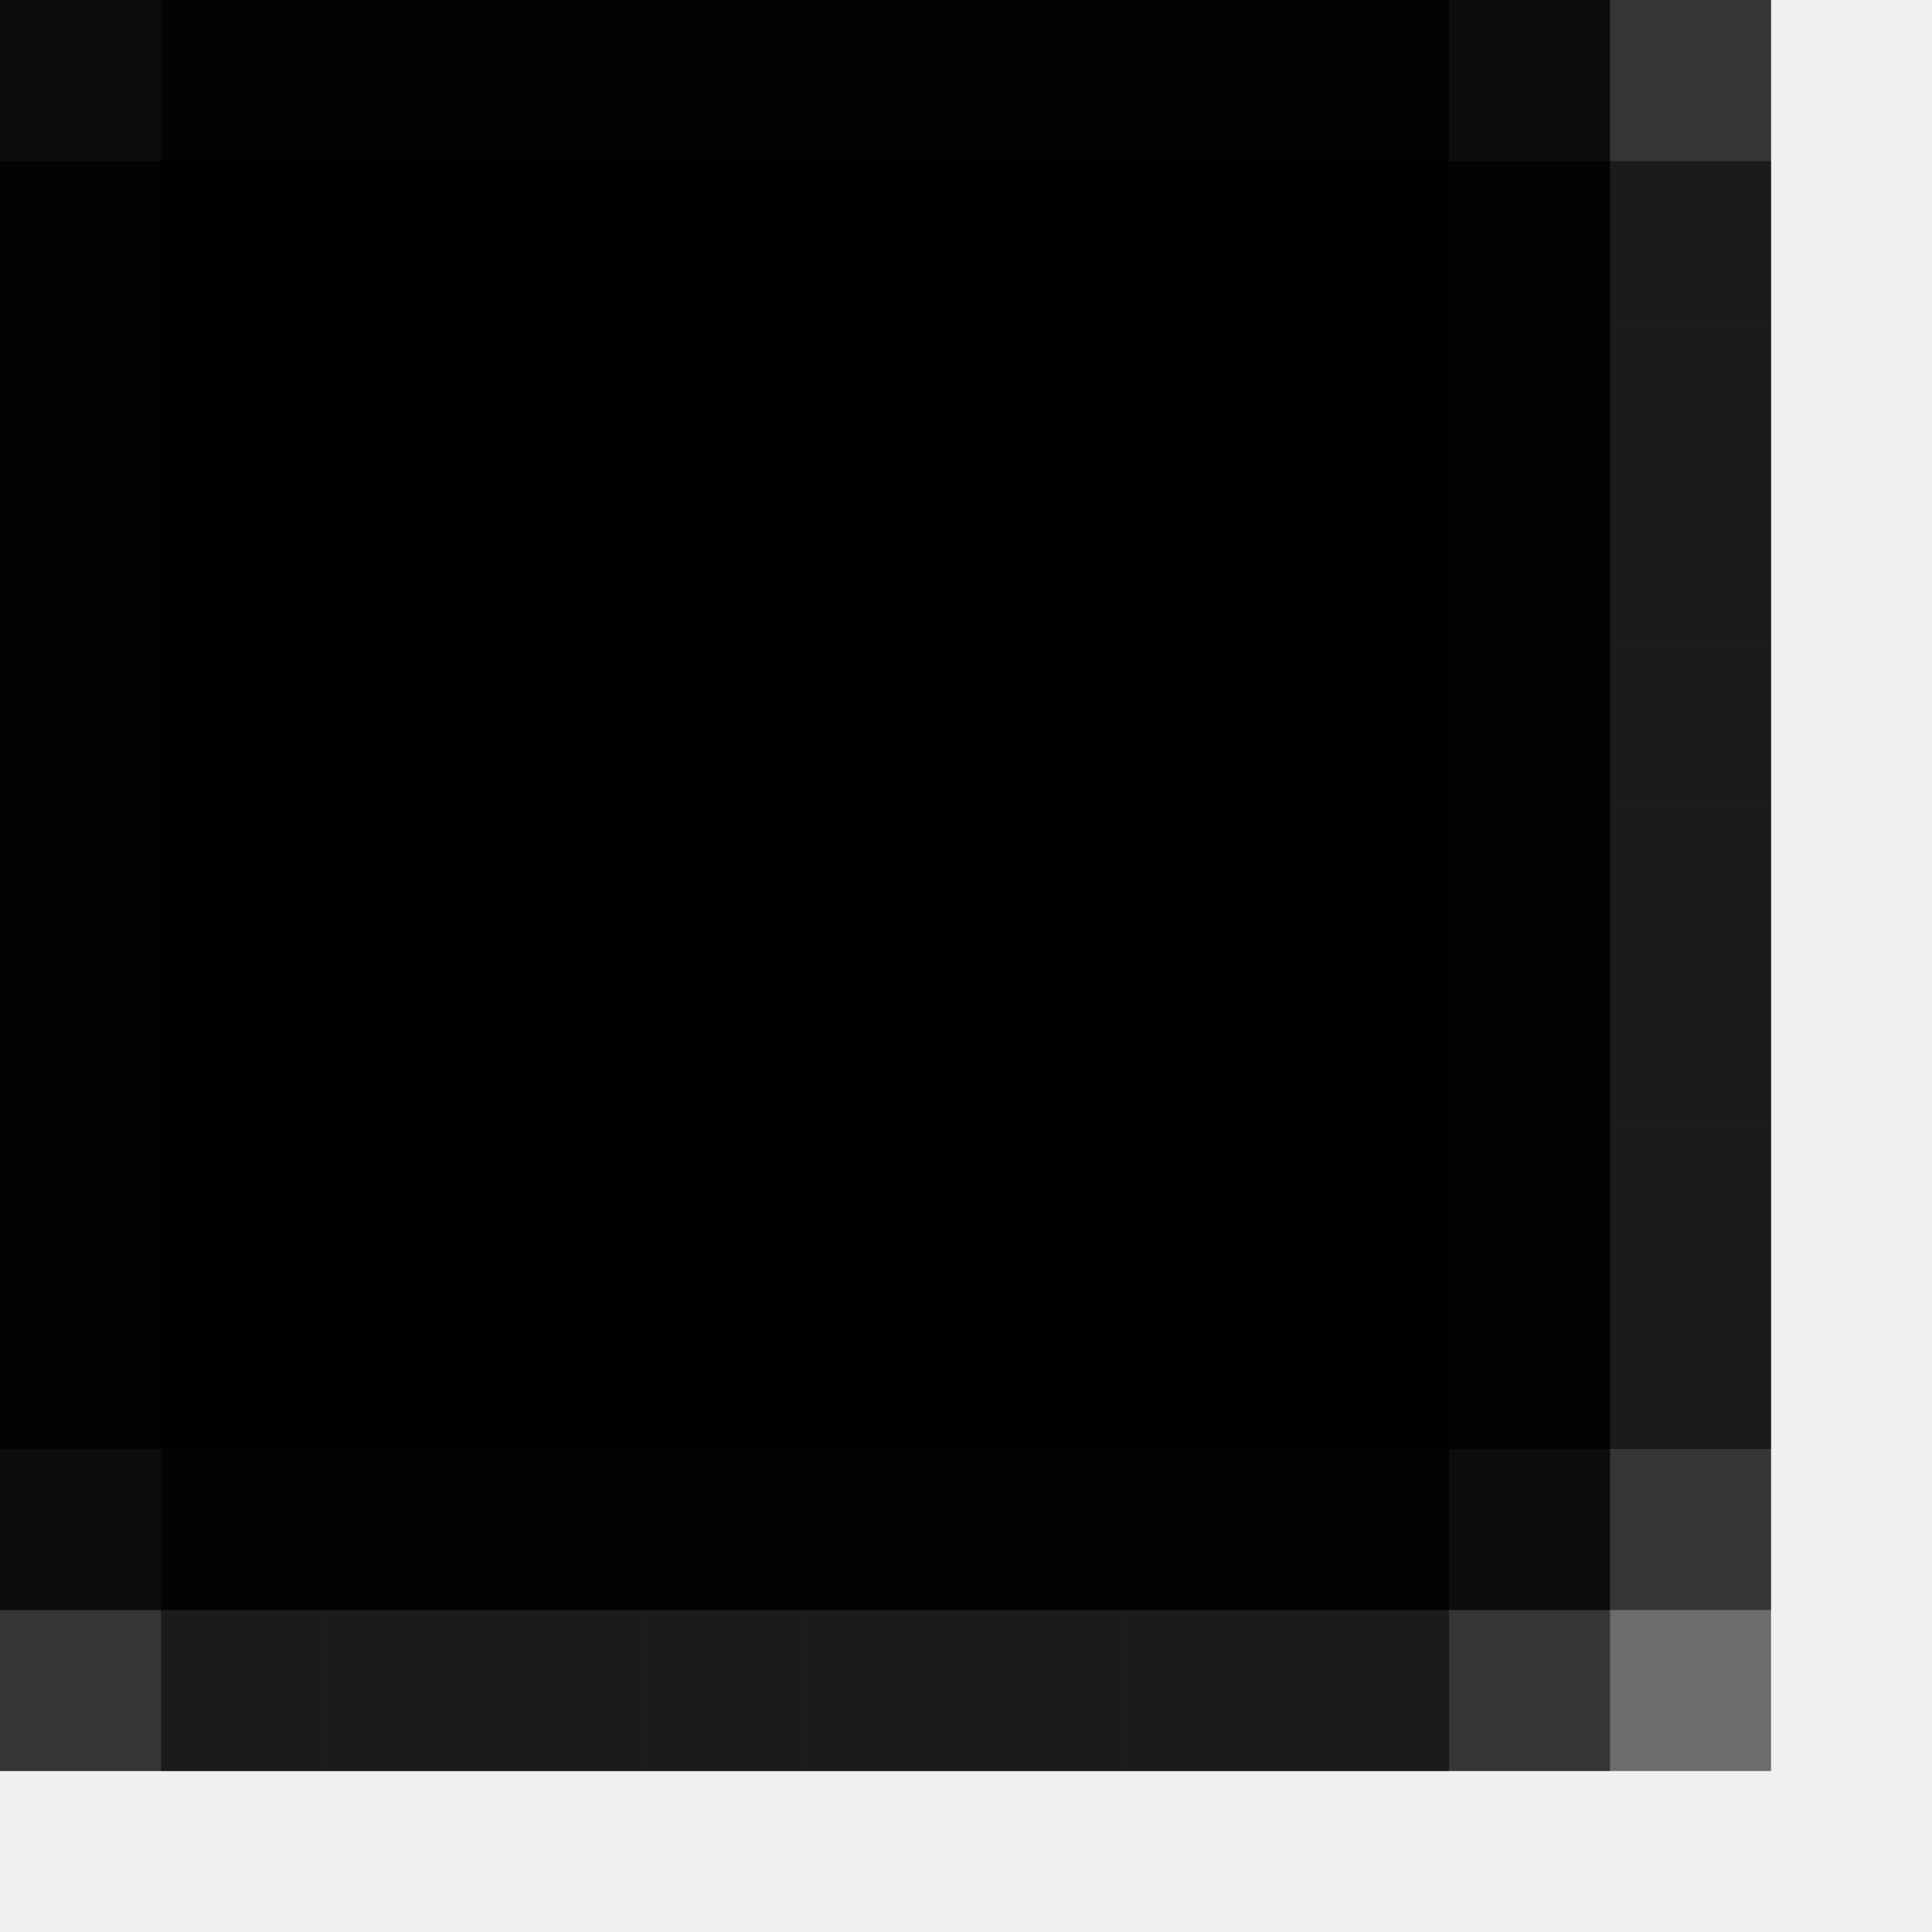
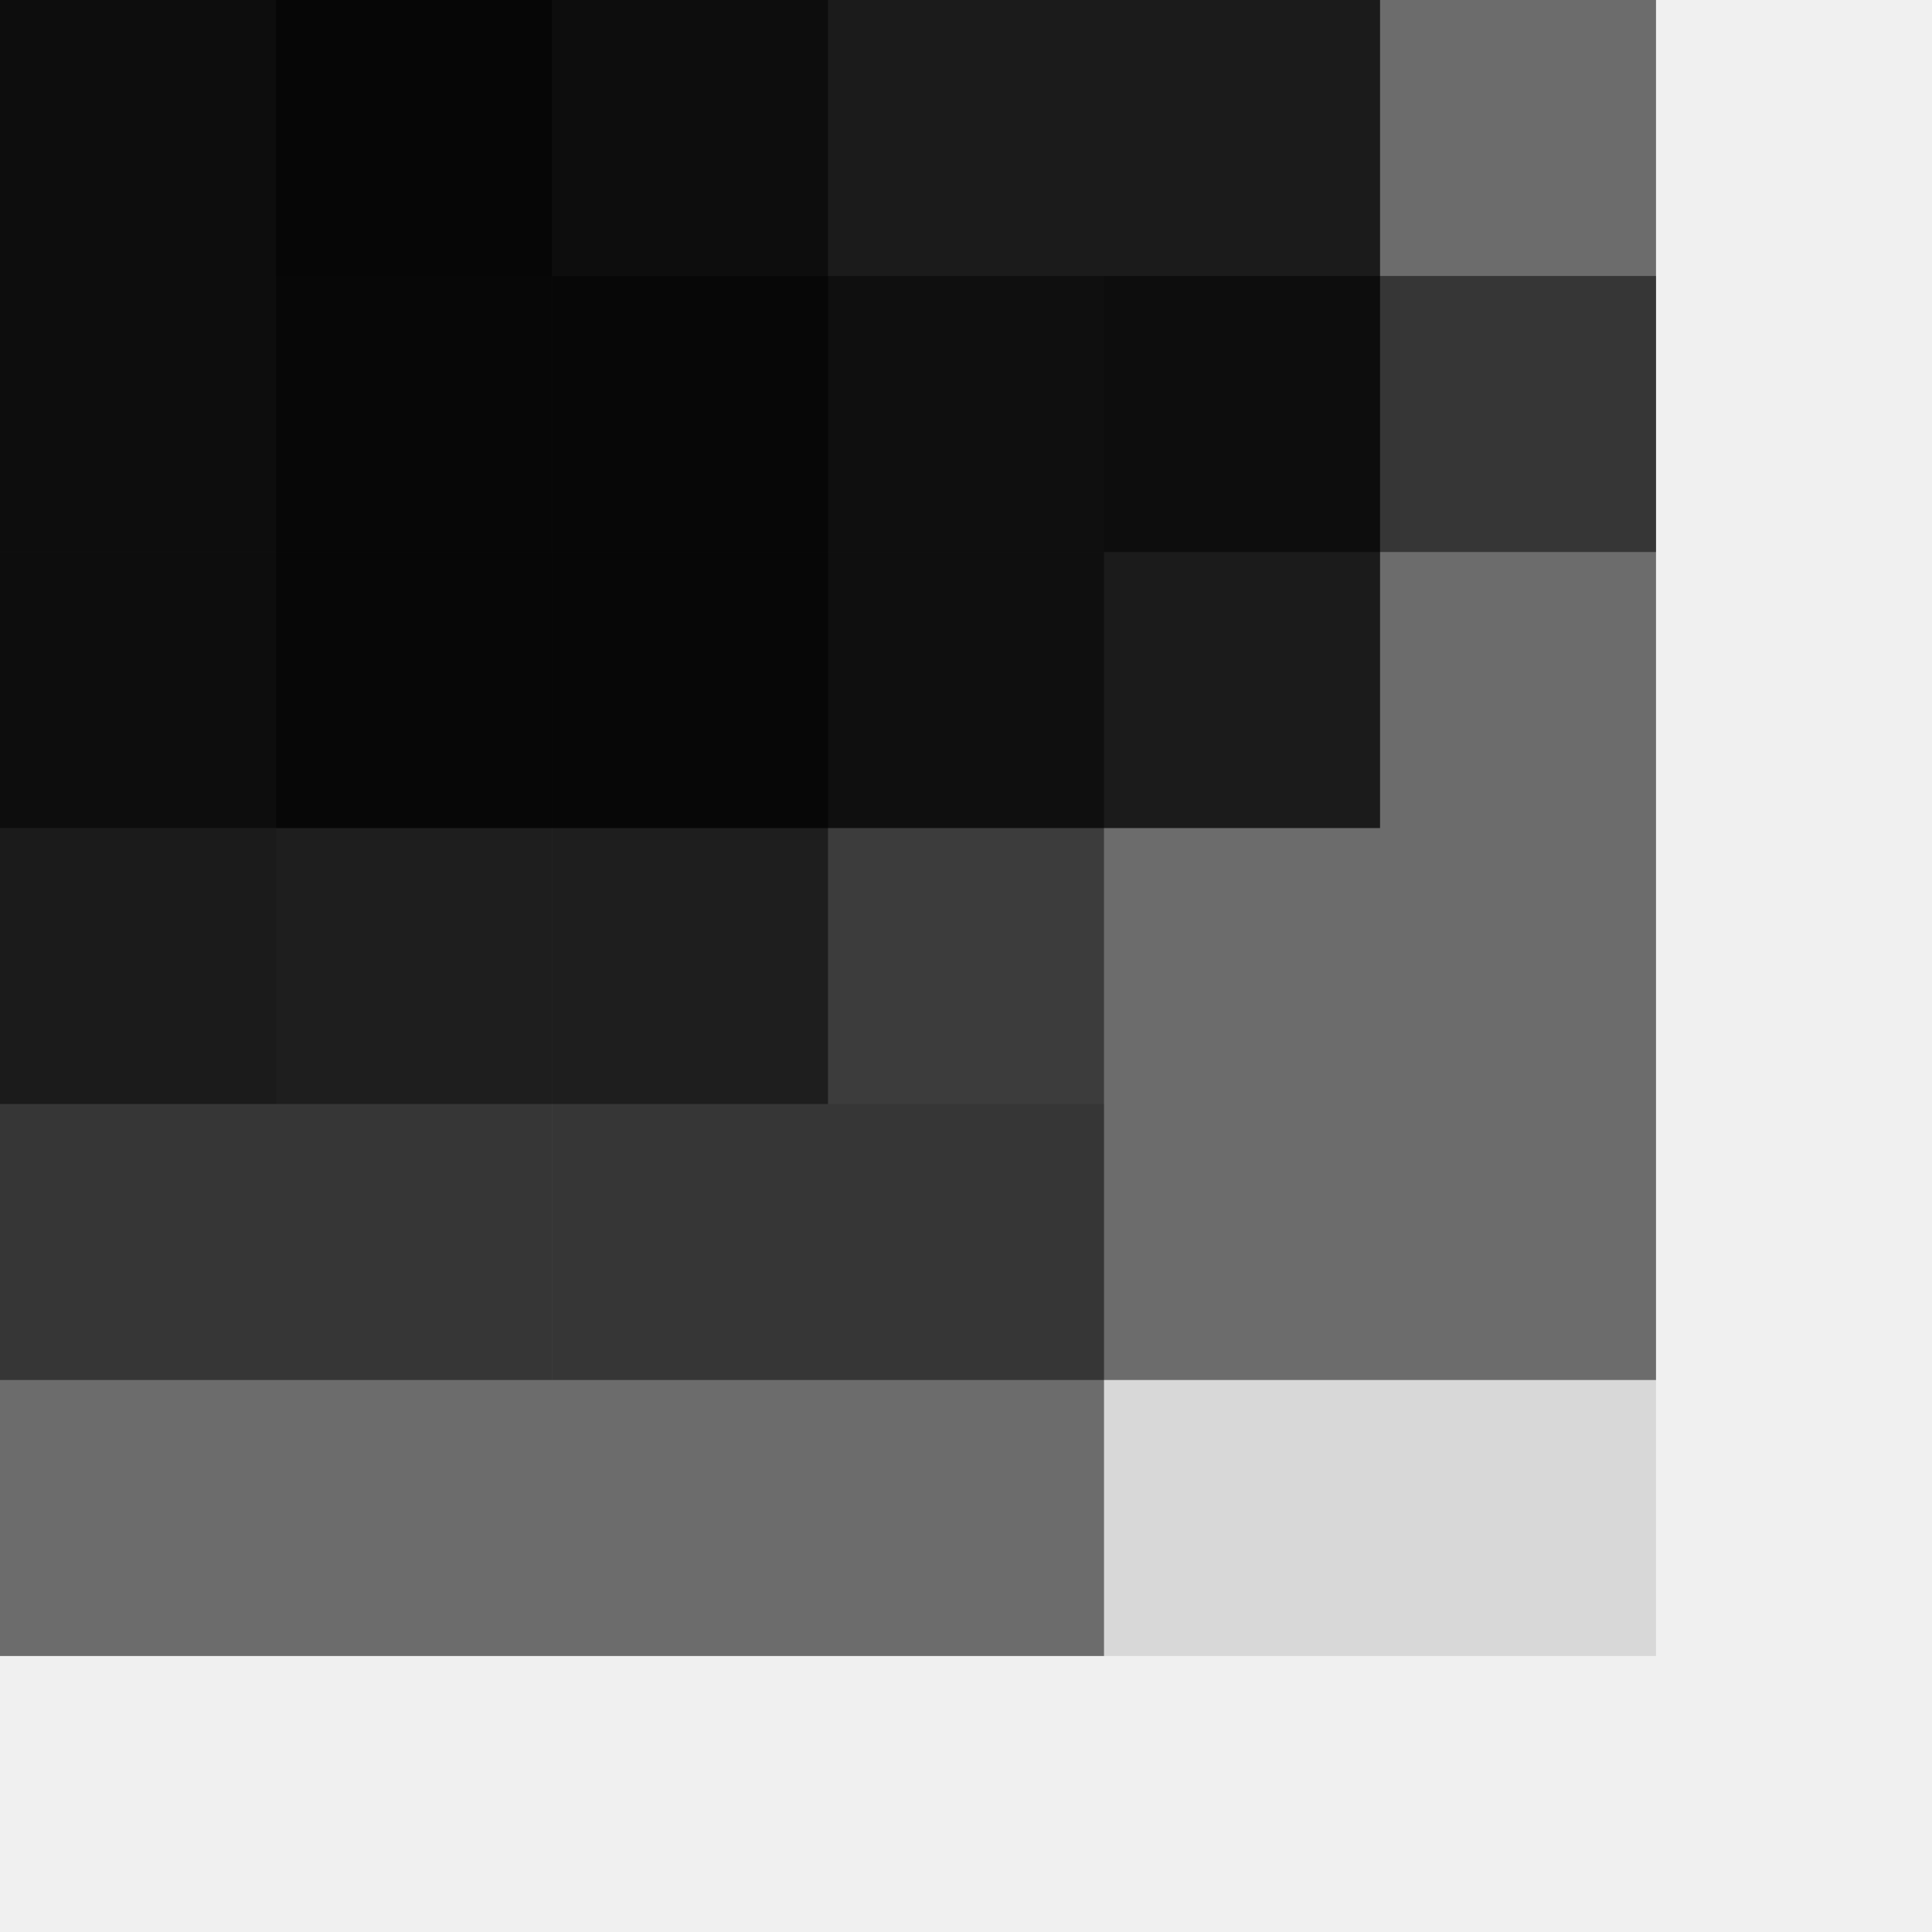
<svg xmlns="http://www.w3.org/2000/svg" version="1.1">
-   <path fill-rule="evenodd" fill="#FFFFFF" stroke="#000000" stroke-width="2.0" opacity="0.1" d="M 0.0,0.0 L 10.0,0.0 L 10.0,10.0 L 0.0,10.0 L 0.0,0.0 z" />
-   <path fill-rule="evenodd" fill="#4B0F27" stroke="#000000" stroke-width="2.0" opacity="0.5" d="M 0.0,0.0 L 1.0,0.0 L 1.0,1.0 L 0.0,1.0 L 0.0,0.0 z" />
-   <path fill-rule="evenodd" fill="#B47CBF" stroke="#000000" stroke-width="2.0" opacity="0.5" d="M 1.0,0.0 L 2.0,0.0 L 2.0,1.0 L 1.0,1.0 L 1.0,0.0 z" />
-   <path fill-rule="evenodd" fill="#0135FB" stroke="#000000" stroke-width="2.0" opacity="0.5" d="M 2.0,0.0 L 3.0,0.0 L 3.0,1.0 L 2.0,1.0 L 2.0,0.0 z" />
-   <path fill-rule="evenodd" fill="#E437F4" stroke="#000000" stroke-width="2.0" opacity="0.5" d="M 3.0,0.0 L 4.0,0.0 L 4.0,1.0 L 3.0,1.0 L 3.0,0.0 z" />
-   <path fill-rule="evenodd" fill="#AD7E21" stroke="#000000" stroke-width="2.0" opacity="0.5" d="M 4.0,0.0 L 5.0,0.0 L 5.0,1.0 L 4.0,1.0 L 4.0,0.0 z" />
-   <path fill-rule="evenodd" fill="#E19029" stroke="#000000" stroke-width="2.0" opacity="0.5" d="M 5.0,0.0 L 6.0,0.0 L 6.0,1.0 L 5.0,1.0 L 5.0,0.0 z" />
-   <path fill-rule="evenodd" fill="#55283B" stroke="#000000" stroke-width="2.0" opacity="0.5" d="M 6.0,0.0 L 7.0,0.0 L 7.0,1.0 L 6.0,1.0 L 6.0,0.0 z" />
-   <path fill-rule="evenodd" fill="#1E3B59" stroke="#000000" stroke-width="2.0" opacity="0.5" d="M 7.0,0.0 L 8.0,0.0 L 8.0,1.0 L 7.0,1.0 L 7.0,0.0 z" />
-   <path fill-rule="evenodd" fill="#64EEF9" stroke="#000000" stroke-width="2.0" opacity="0.5" d="M 8.0,0.0 L 9.0,0.0 L 9.0,1.0 L 8.0,1.0 L 8.0,0.0 z" />
-   <path fill-rule="evenodd" fill="#80CC02" stroke="#000000" stroke-width="2.0" opacity="0.5" d="M 9.0,0.0 L 10.0,0.0 L 10.0,1.0 L 9.0,1.0 L 9.0,0.0 z" />
-   <path fill-rule="evenodd" fill="#390BBA" stroke="#000000" stroke-width="2.0" opacity="0.5" d="M 0.0,1.0 L 1.0,1.0 L 1.0,2.0 L 0.0,2.0 L 0.0,1.0 z" />
-   <path fill-rule="evenodd" fill="#982709" stroke="#000000" stroke-width="2.0" opacity="0.5" d="M 1.0,1.0 L 2.0,1.0 L 2.0,2.0 L 1.0,2.0 L 1.0,1.0 z" />
-   <path fill-rule="evenodd" fill="#E75A33" stroke="#000000" stroke-width="2.0" opacity="0.5" d="M 2.0,1.0 L 3.0,1.0 L 3.0,2.0 L 2.0,2.0 L 2.0,1.0 z" />
-   <path fill-rule="evenodd" fill="#F236EA" stroke="#000000" stroke-width="2.0" opacity="0.5" d="M 3.0,1.0 L 4.0,1.0 L 4.0,2.0 L 3.0,2.0 L 3.0,1.0 z" />
-   <path fill-rule="evenodd" fill="#3F80E0" stroke="#000000" stroke-width="2.0" opacity="0.5" d="M 4.0,1.0 L 5.0,1.0 L 5.0,2.0 L 4.0,2.0 L 4.0,1.0 z" />
-   <path fill-rule="evenodd" fill="#52EAAF" stroke="#000000" stroke-width="2.0" opacity="0.5" d="M 5.0,1.0 L 6.0,1.0 L 6.0,2.0 L 5.0,2.0 L 5.0,1.0 z" />
-   <path fill-rule="evenodd" fill="#3BD3F6" stroke="#000000" stroke-width="2.0" opacity="0.5" d="M 6.0,1.0 L 7.0,1.0 L 7.0,2.0 L 6.0,2.0 L 6.0,1.0 z" />
-   <path fill-rule="evenodd" fill="#615535" stroke="#000000" stroke-width="2.0" opacity="0.5" d="M 7.0,1.0 L 8.0,1.0 L 8.0,2.0 L 7.0,2.0 L 7.0,1.0 z" />
-   <path fill-rule="evenodd" fill="#7B9962" stroke="#000000" stroke-width="2.0" opacity="0.5" d="M 8.0,1.0 L 9.0,1.0 L 9.0,2.0 L 8.0,2.0 L 8.0,1.0 z" />
-   <path fill-rule="evenodd" fill="#3721D5" stroke="#000000" stroke-width="2.0" opacity="0.5" d="M 9.0,1.0 L 10.0,1.0 L 10.0,2.0 L 9.0,2.0 L 9.0,1.0 z" />
-   <path fill-rule="evenodd" fill="#2709F8" stroke="#000000" stroke-width="2.0" opacity="0.5" d="M 0.0,2.0 L 1.0,2.0 L 1.0,3.0 L 0.0,3.0 L 0.0,2.0 z" />
-   <path fill-rule="evenodd" fill="#D1F4E6" stroke="#000000" stroke-width="2.0" opacity="0.5" d="M 1.0,2.0 L 2.0,2.0 L 2.0,3.0 L 1.0,3.0 L 1.0,2.0 z" />
-   <path fill-rule="evenodd" fill="#9D8806" stroke="#000000" stroke-width="2.0" opacity="0.5" d="M 2.0,2.0 L 3.0,2.0 L 3.0,3.0 L 2.0,3.0 L 2.0,2.0 z" />
-   <path fill-rule="evenodd" fill="#BC5C74" stroke="#000000" stroke-width="2.0" opacity="0.5" d="M 3.0,2.0 L 4.0,2.0 L 4.0,3.0 L 3.0,3.0 L 3.0,2.0 z" />
-   <path fill-rule="evenodd" fill="#E55F5A" stroke="#000000" stroke-width="2.0" opacity="0.5" d="M 4.0,2.0 L 5.0,2.0 L 5.0,3.0 L 4.0,3.0 L 4.0,2.0 z" />
-   <path fill-rule="evenodd" fill="#614F06" stroke="#000000" stroke-width="2.0" opacity="0.5" d="M 5.0,2.0 L 6.0,2.0 L 6.0,3.0 L 5.0,3.0 L 5.0,2.0 z" />
-   <path fill-rule="evenodd" fill="#723F0F" stroke="#000000" stroke-width="2.0" opacity="0.5" d="M 6.0,2.0 L 7.0,2.0 L 7.0,3.0 L 6.0,3.0 L 6.0,2.0 z" />
-   <path fill-rule="evenodd" fill="#1F4765" stroke="#000000" stroke-width="2.0" opacity="0.5" d="M 7.0,2.0 L 8.0,2.0 L 8.0,3.0 L 7.0,3.0 L 7.0,2.0 z" />
-   <path fill-rule="evenodd" fill="#B239DF" stroke="#000000" stroke-width="2.0" opacity="0.5" d="M 8.0,2.0 L 9.0,2.0 L 9.0,3.0 L 8.0,3.0 L 8.0,2.0 z" />
-   <path fill-rule="evenodd" fill="#6F7C0B" stroke="#000000" stroke-width="2.0" opacity="0.5" d="M 9.0,2.0 L 10.0,2.0 L 10.0,3.0 L 9.0,3.0 L 9.0,2.0 z" />
-   <path fill-rule="evenodd" fill="#21777F" stroke="#000000" stroke-width="2.0" opacity="0.5" d="M 0.0,3.0 L 1.0,3.0 L 1.0,4.0 L 0.0,4.0 L 0.0,3.0 z" />
-   <path fill-rule="evenodd" fill="#25EC0E" stroke="#000000" stroke-width="2.0" opacity="0.5" d="M 1.0,3.0 L 2.0,3.0 L 2.0,4.0 L 1.0,4.0 L 1.0,3.0 z" />
-   <path fill-rule="evenodd" fill="#7050F5" stroke="#000000" stroke-width="2.0" opacity="0.5" d="M 2.0,3.0 L 3.0,3.0 L 3.0,4.0 L 2.0,4.0 L 2.0,3.0 z" />
-   <path fill-rule="evenodd" fill="#9DC0C3" stroke="#000000" stroke-width="2.0" opacity="0.5" d="M 3.0,3.0 L 4.0,3.0 L 4.0,4.0 L 3.0,4.0 L 3.0,3.0 z" />
-   <path fill-rule="evenodd" fill="#89173C" stroke="#000000" stroke-width="2.0" opacity="0.5" d="M 4.0,3.0 L 5.0,3.0 L 5.0,4.0 L 4.0,4.0 L 4.0,3.0 z" />
-   <path fill-rule="evenodd" fill="#F1C406" stroke="#000000" stroke-width="2.0" opacity="0.5" d="M 5.0,3.0 L 6.0,3.0 L 6.0,4.0 L 5.0,4.0 L 5.0,3.0 z" />
-   <path fill-rule="evenodd" fill="#ACD762" stroke="#000000" stroke-width="2.0" opacity="0.5" d="M 6.0,3.0 L 7.0,3.0 L 7.0,4.0 L 6.0,4.0 L 6.0,3.0 z" />
-   <path fill-rule="evenodd" fill="#C579BA" stroke="#000000" stroke-width="2.0" opacity="0.5" d="M 7.0,3.0 L 8.0,3.0 L 8.0,4.0 L 7.0,4.0 L 7.0,3.0 z" />
-   <path fill-rule="evenodd" fill="#09D093" stroke="#000000" stroke-width="2.0" opacity="0.5" d="M 8.0,3.0 L 9.0,3.0 L 9.0,4.0 L 8.0,4.0 L 8.0,3.0 z" />
-   <path fill-rule="evenodd" fill="#3BD1E8" stroke="#000000" stroke-width="2.0" opacity="0.5" d="M 9.0,3.0 L 10.0,3.0 L 10.0,4.0 L 9.0,4.0 L 9.0,3.0 z" />
-   <path fill-rule="evenodd" fill="#9261F1" stroke="#000000" stroke-width="2.0" opacity="0.5" d="M 0.0,4.0 L 1.0,4.0 L 1.0,5.0 L 0.0,5.0 L 0.0,4.0 z" />
-   <path fill-rule="evenodd" fill="#27D258" stroke="#000000" stroke-width="2.0" opacity="0.5" d="M 1.0,4.0 L 2.0,4.0 L 2.0,5.0 L 1.0,5.0 L 1.0,4.0 z" />
-   <path fill-rule="evenodd" fill="#434579" stroke="#000000" stroke-width="2.0" opacity="0.5" d="M 2.0,4.0 L 3.0,4.0 L 3.0,5.0 L 2.0,5.0 L 2.0,4.0 z" />
-   <path fill-rule="evenodd" fill="#09EA96" stroke="#000000" stroke-width="2.0" opacity="0.5" d="M 3.0,4.0 L 4.0,4.0 L 4.0,5.0 L 3.0,5.0 L 3.0,4.0 z" />
-   <path fill-rule="evenodd" fill="#751E39" stroke="#000000" stroke-width="2.0" opacity="0.5" d="M 4.0,4.0 L 5.0,4.0 L 5.0,5.0 L 4.0,5.0 L 4.0,4.0 z" />
-   <path fill-rule="evenodd" fill="#2A4BAC" stroke="#000000" stroke-width="2.0" opacity="0.5" d="M 5.0,4.0 L 6.0,4.0 L 6.0,5.0 L 5.0,5.0 L 5.0,4.0 z" />
-   <path fill-rule="evenodd" fill="#AB122C" stroke="#000000" stroke-width="2.0" opacity="0.5" d="M 6.0,4.0 L 7.0,4.0 L 7.0,5.0 L 6.0,5.0 L 6.0,4.0 z" />
-   <path fill-rule="evenodd" fill="#0387F2" stroke="#000000" stroke-width="2.0" opacity="0.5" d="M 7.0,4.0 L 8.0,4.0 L 8.0,5.0 L 7.0,5.0 L 7.0,4.0 z" />
-   <path fill-rule="evenodd" fill="#29D500" stroke="#000000" stroke-width="2.0" opacity="0.5" d="M 8.0,4.0 L 9.0,4.0 L 9.0,5.0 L 8.0,5.0 L 8.0,4.0 z" />
-   <path fill-rule="evenodd" fill="#1174A9" stroke="#000000" stroke-width="2.0" opacity="0.5" d="M 9.0,4.0 L 10.0,4.0 L 10.0,5.0 L 9.0,5.0 L 9.0,4.0 z" />
-   <path fill-rule="evenodd" fill="#0A0EA3" stroke="#000000" stroke-width="2.0" opacity="0.5" d="M 0.0,5.0 L 1.0,5.0 L 1.0,6.0 L 0.0,6.0 L 0.0,5.0 z" />
-   <path fill-rule="evenodd" fill="#B4DCC1" stroke="#000000" stroke-width="2.0" opacity="0.5" d="M 1.0,5.0 L 2.0,5.0 L 2.0,6.0 L 1.0,6.0 L 1.0,5.0 z" />
-   <path fill-rule="evenodd" fill="#4E5658" stroke="#000000" stroke-width="2.0" opacity="0.5" d="M 2.0,5.0 L 3.0,5.0 L 3.0,6.0 L 2.0,6.0 L 2.0,5.0 z" />
-   <path fill-rule="evenodd" fill="#A79E7B" stroke="#000000" stroke-width="2.0" opacity="0.5" d="M 3.0,5.0 L 4.0,5.0 L 4.0,6.0 L 3.0,6.0 L 3.0,5.0 z" />
-   <path fill-rule="evenodd" fill="#C23965" stroke="#000000" stroke-width="2.0" opacity="0.5" d="M 4.0,5.0 L 5.0,5.0 L 5.0,6.0 L 4.0,6.0 L 4.0,5.0 z" />
-   <path fill-rule="evenodd" fill="#B169B9" stroke="#000000" stroke-width="2.0" opacity="0.5" d="M 5.0,5.0 L 6.0,5.0 L 6.0,6.0 L 5.0,6.0 L 5.0,5.0 z" />
-   <path fill-rule="evenodd" fill="#5C0056" stroke="#000000" stroke-width="2.0" opacity="0.5" d="M 6.0,5.0 L 7.0,5.0 L 7.0,6.0 L 6.0,6.0 L 6.0,5.0 z" />
-   <path fill-rule="evenodd" fill="#B1B6AD" stroke="#000000" stroke-width="2.0" opacity="0.5" d="M 7.0,5.0 L 8.0,5.0 L 8.0,6.0 L 7.0,6.0 L 7.0,5.0 z" />
-   <path fill-rule="evenodd" fill="#E01BCD" stroke="#000000" stroke-width="2.0" opacity="0.5" d="M 8.0,5.0 L 9.0,5.0 L 9.0,6.0 L 8.0,6.0 L 8.0,5.0 z" />
-   <path fill-rule="evenodd" fill="#B170D3" stroke="#000000" stroke-width="2.0" opacity="0.5" d="M 9.0,5.0 L 10.0,5.0 L 10.0,6.0 L 9.0,6.0 L 9.0,5.0 z" />
-   <path fill-rule="evenodd" fill="#F84B90" stroke="#000000" stroke-width="2.0" opacity="0.5" d="M 0.0,6.0 L 1.0,6.0 L 1.0,7.0 L 0.0,7.0 L 0.0,6.0 z" />
-   <path fill-rule="evenodd" fill="#19F1A5" stroke="#000000" stroke-width="2.0" opacity="0.5" d="M 1.0,6.0 L 2.0,6.0 L 2.0,7.0 L 1.0,7.0 L 1.0,6.0 z" />
-   <path fill-rule="evenodd" fill="#4BF8E4" stroke="#000000" stroke-width="2.0" opacity="0.5" d="M 2.0,6.0 L 3.0,6.0 L 3.0,7.0 L 2.0,7.0 L 2.0,6.0 z" />
-   <path fill-rule="evenodd" fill="#1FB77F" stroke="#000000" stroke-width="2.0" opacity="0.5" d="M 3.0,6.0 L 4.0,6.0 L 4.0,7.0 L 3.0,7.0 L 3.0,6.0 z" />
-   <path fill-rule="evenodd" fill="#30F060" stroke="#000000" stroke-width="2.0" opacity="0.5" d="M 4.0,6.0 L 5.0,6.0 L 5.0,7.0 L 4.0,7.0 L 4.0,6.0 z" />
-   <path fill-rule="evenodd" fill="#09BF02" stroke="#000000" stroke-width="2.0" opacity="0.5" d="M 5.0,6.0 L 6.0,6.0 L 6.0,7.0 L 5.0,7.0 L 5.0,6.0 z" />
-   <path fill-rule="evenodd" fill="#E39365" stroke="#000000" stroke-width="2.0" opacity="0.5" d="M 6.0,6.0 L 7.0,6.0 L 7.0,7.0 L 6.0,7.0 L 6.0,6.0 z" />
-   <path fill-rule="evenodd" fill="#2D0C4D" stroke="#000000" stroke-width="2.0" opacity="0.5" d="M 7.0,6.0 L 8.0,6.0 L 8.0,7.0 L 7.0,7.0 L 7.0,6.0 z" />
-   <path fill-rule="evenodd" fill="#4BCDCD" stroke="#000000" stroke-width="2.0" opacity="0.5" d="M 8.0,6.0 L 9.0,6.0 L 9.0,7.0 L 8.0,7.0 L 8.0,6.0 z" />
-   <path fill-rule="evenodd" fill="#5E76D2" stroke="#000000" stroke-width="2.0" opacity="0.5" d="M 9.0,6.0 L 10.0,6.0 L 10.0,7.0 L 9.0,7.0 L 9.0,6.0 z" />
-   <path fill-rule="evenodd" fill="#717A31" stroke="#000000" stroke-width="2.0" opacity="0.5" d="M 0.0,7.0 L 1.0,7.0 L 1.0,8.0 L 0.0,8.0 L 0.0,7.0 z" />
-   <path fill-rule="evenodd" fill="#49968A" stroke="#000000" stroke-width="2.0" opacity="0.5" d="M 1.0,7.0 L 2.0,7.0 L 2.0,8.0 L 1.0,8.0 L 1.0,7.0 z" />
-   <path fill-rule="evenodd" fill="#1EF234" stroke="#000000" stroke-width="2.0" opacity="0.5" d="M 2.0,7.0 L 3.0,7.0 L 3.0,8.0 L 2.0,8.0 L 2.0,7.0 z" />
-   <path fill-rule="evenodd" fill="#07A9FA" stroke="#000000" stroke-width="2.0" opacity="0.5" d="M 3.0,7.0 L 4.0,7.0 L 4.0,8.0 L 3.0,8.0 L 3.0,7.0 z" />
-   <path fill-rule="evenodd" fill="#1901B5" stroke="#000000" stroke-width="2.0" opacity="0.5" d="M 4.0,7.0 L 5.0,7.0 L 5.0,8.0 L 4.0,8.0 L 4.0,7.0 z" />
-   <path fill-rule="evenodd" fill="#1D6213" stroke="#000000" stroke-width="2.0" opacity="0.5" d="M 5.0,7.0 L 6.0,7.0 L 6.0,8.0 L 5.0,8.0 L 5.0,7.0 z" />
-   <path fill-rule="evenodd" fill="#74893C" stroke="#000000" stroke-width="2.0" opacity="0.5" d="M 6.0,7.0 L 7.0,7.0 L 7.0,8.0 L 6.0,8.0 L 6.0,7.0 z" />
-   <path fill-rule="evenodd" fill="#ACAFE4" stroke="#000000" stroke-width="2.0" opacity="0.5" d="M 7.0,7.0 L 8.0,7.0 L 8.0,8.0 L 7.0,8.0 L 7.0,7.0 z" />
-   <path fill-rule="evenodd" fill="#C40D75" stroke="#000000" stroke-width="2.0" opacity="0.5" d="M 8.0,7.0 L 9.0,7.0 L 9.0,8.0 L 8.0,8.0 L 8.0,7.0 z" />
-   <path fill-rule="evenodd" fill="#49D7AE" stroke="#000000" stroke-width="2.0" opacity="0.5" d="M 9.0,7.0 L 10.0,7.0 L 10.0,8.0 L 9.0,8.0 L 9.0,7.0 z" />
-   <path fill-rule="evenodd" fill="#C5FD77" stroke="#000000" stroke-width="2.0" opacity="0.5" d="M 0.0,8.0 L 1.0,8.0 L 1.0,9.0 L 0.0,9.0 L 0.0,8.0 z" />
-   <path fill-rule="evenodd" fill="#DC11BC" stroke="#000000" stroke-width="2.0" opacity="0.5" d="M 1.0,8.0 L 2.0,8.0 L 2.0,9.0 L 1.0,9.0 L 1.0,8.0 z" />
-   <path fill-rule="evenodd" fill="#9DED9C" stroke="#000000" stroke-width="2.0" opacity="0.5" d="M 2.0,8.0 L 3.0,8.0 L 3.0,9.0 L 2.0,9.0 L 2.0,8.0 z" />
-   <path fill-rule="evenodd" fill="#3FF5F6" stroke="#000000" stroke-width="2.0" opacity="0.5" d="M 3.0,8.0 L 4.0,8.0 L 4.0,9.0 L 3.0,9.0 L 3.0,8.0 z" />
-   <path fill-rule="evenodd" fill="#35328E" stroke="#000000" stroke-width="2.0" opacity="0.5" d="M 4.0,8.0 L 5.0,8.0 L 5.0,9.0 L 4.0,9.0 L 4.0,8.0 z" />
-   <path fill-rule="evenodd" fill="#5D0449" stroke="#000000" stroke-width="2.0" opacity="0.5" d="M 5.0,8.0 L 6.0,8.0 L 6.0,9.0 L 5.0,9.0 L 5.0,8.0 z" />
-   <path fill-rule="evenodd" fill="#E1109E" stroke="#000000" stroke-width="2.0" opacity="0.5" d="M 6.0,8.0 L 7.0,8.0 L 7.0,9.0 L 6.0,9.0 L 6.0,8.0 z" />
-   <path fill-rule="evenodd" fill="#C1018A" stroke="#000000" stroke-width="2.0" opacity="0.5" d="M 7.0,8.0 L 8.0,8.0 L 8.0,9.0 L 7.0,9.0 L 7.0,8.0 z" />
-   <path fill-rule="evenodd" fill="#7A5B87" stroke="#000000" stroke-width="2.0" opacity="0.5" d="M 8.0,8.0 L 9.0,8.0 L 9.0,9.0 L 8.0,9.0 L 8.0,8.0 z" />
-   <path fill-rule="evenodd" fill="#5D508D" stroke="#000000" stroke-width="2.0" opacity="0.5" d="M 9.0,8.0 L 10.0,8.0 L 10.0,9.0 L 9.0,9.0 L 9.0,8.0 z" />
-   <path fill-rule="evenodd" fill="#AB17E7" stroke="#000000" stroke-width="2.0" opacity="0.5" d="M 0.0,9.0 L 1.0,9.0 L 1.0,10.0 L 0.0,10.0 L 0.0,9.0 z" />
-   <path fill-rule="evenodd" fill="#47EF5A" stroke="#000000" stroke-width="2.0" opacity="0.5" d="M 1.0,9.0 L 2.0,9.0 L 2.0,10.0 L 1.0,10.0 L 1.0,9.0 z" />
-   <path fill-rule="evenodd" fill="#F09DEE" stroke="#000000" stroke-width="2.0" opacity="0.5" d="M 2.0,9.0 L 3.0,9.0 L 3.0,10.0 L 2.0,10.0 L 2.0,9.0 z" />
-   <path fill-rule="evenodd" fill="#7D96A8" stroke="#000000" stroke-width="2.0" opacity="0.5" d="M 3.0,9.0 L 4.0,9.0 L 4.0,10.0 L 3.0,10.0 L 3.0,9.0 z" />
-   <path fill-rule="evenodd" fill="#41C09E" stroke="#000000" stroke-width="2.0" opacity="0.5" d="M 4.0,9.0 L 5.0,9.0 L 5.0,10.0 L 4.0,10.0 L 4.0,9.0 z" />
-   <path fill-rule="evenodd" fill="#6C7A7E" stroke="#000000" stroke-width="2.0" opacity="0.5" d="M 5.0,9.0 L 6.0,9.0 L 6.0,10.0 L 5.0,10.0 L 5.0,9.0 z" />
-   <path fill-rule="evenodd" fill="#163300" stroke="#000000" stroke-width="2.0" opacity="0.5" d="M 6.0,9.0 L 7.0,9.0 L 7.0,10.0 L 6.0,10.0 L 6.0,9.0 z" />
-   <path fill-rule="evenodd" fill="#9CEADE" stroke="#000000" stroke-width="2.0" opacity="0.5" d="M 7.0,9.0 L 8.0,9.0 L 8.0,10.0 L 7.0,10.0 L 7.0,9.0 z" />
-   <path fill-rule="evenodd" fill="#ECA92F" stroke="#000000" stroke-width="2.0" opacity="0.5" d="M 8.0,9.0 L 9.0,9.0 L 9.0,10.0 L 8.0,10.0 L 8.0,9.0 z" />
-   <path fill-rule="evenodd" fill="#9DC894" stroke="#000000" stroke-width="2.0" opacity="0.5" d="M 9.0,9.0 L 10.0,9.0 L 10.0,10.0 L 9.0,10.0 L 9.0,9.0 z" />
+   <path fill-rule="evenodd" fill="#FFFFFF" stroke="#000000" stroke-width="2.0" opacity="0.1" d="M 0.0,0.0 L 5.0,0.0 L 5.0,5.0 L 0.0,5.0 L 0.0,0.0 z" />
+   <path fill-rule="evenodd" fill="#857F61" stroke="#000000" stroke-width="2.0" opacity="0.5" d="M 0.0,0.0 L 1.0,0.0 L 1.0,1.0 L 0.0,1.0 L 0.0,0.0 z" />
+   <path fill-rule="evenodd" fill="#A753F8" stroke="#000000" stroke-width="2.0" opacity="0.5" d="M 1.0,1.0 L 2.0,1.0 L 2.0,3.0 L 1.0,3.0 L 1.0,1.0 z" />
+   <path fill-rule="evenodd" fill="#256F08" stroke="#000000" stroke-width="2.0" opacity="0.5" d="M 3.0,0.0 L 5.0,0.0 L 5.0,1.0 L 3.0,1.0 L 3.0,0.0 z" />
+   <path fill-rule="evenodd" fill="#2877B4" stroke="#000000" stroke-width="2.0" opacity="0.5" d="M 1.0,1.0 L 4.0,1.0 L 4.0,2.0 L 1.0,2.0 L 1.0,1.0 z" />
+   <path fill-rule="evenodd" fill="#0B2C34" stroke="#000000" stroke-width="2.0" opacity="0.5" d="M 0.0,0.0 L 1.0,0.0 L 1.0,4.0 L 0.0,4.0 L 0.0,0.0 z" />
+   <path fill-rule="evenodd" fill="#28C563" stroke="#000000" stroke-width="2.0" opacity="0.5" d="M 2.0,0.0 L 4.0,0.0 L 4.0,2.0 L 2.0,2.0 L 2.0,0.0 z" />
+   <path fill-rule="evenodd" fill="#202FD4" stroke="#000000" stroke-width="2.0" opacity="0.5" d="M 3.0,2.0 L 5.0,2.0 L 5.0,4.0 L 3.0,4.0 L 3.0,2.0 z" />
+   <path fill-rule="evenodd" fill="#80B8CA" stroke="#000000" stroke-width="2.0" opacity="0.5" d="M 0.0,3.0 L 3.0,3.0 L 3.0,5.0 L 0.0,5.0 L 0.0,3.0 z" />
</svg>
